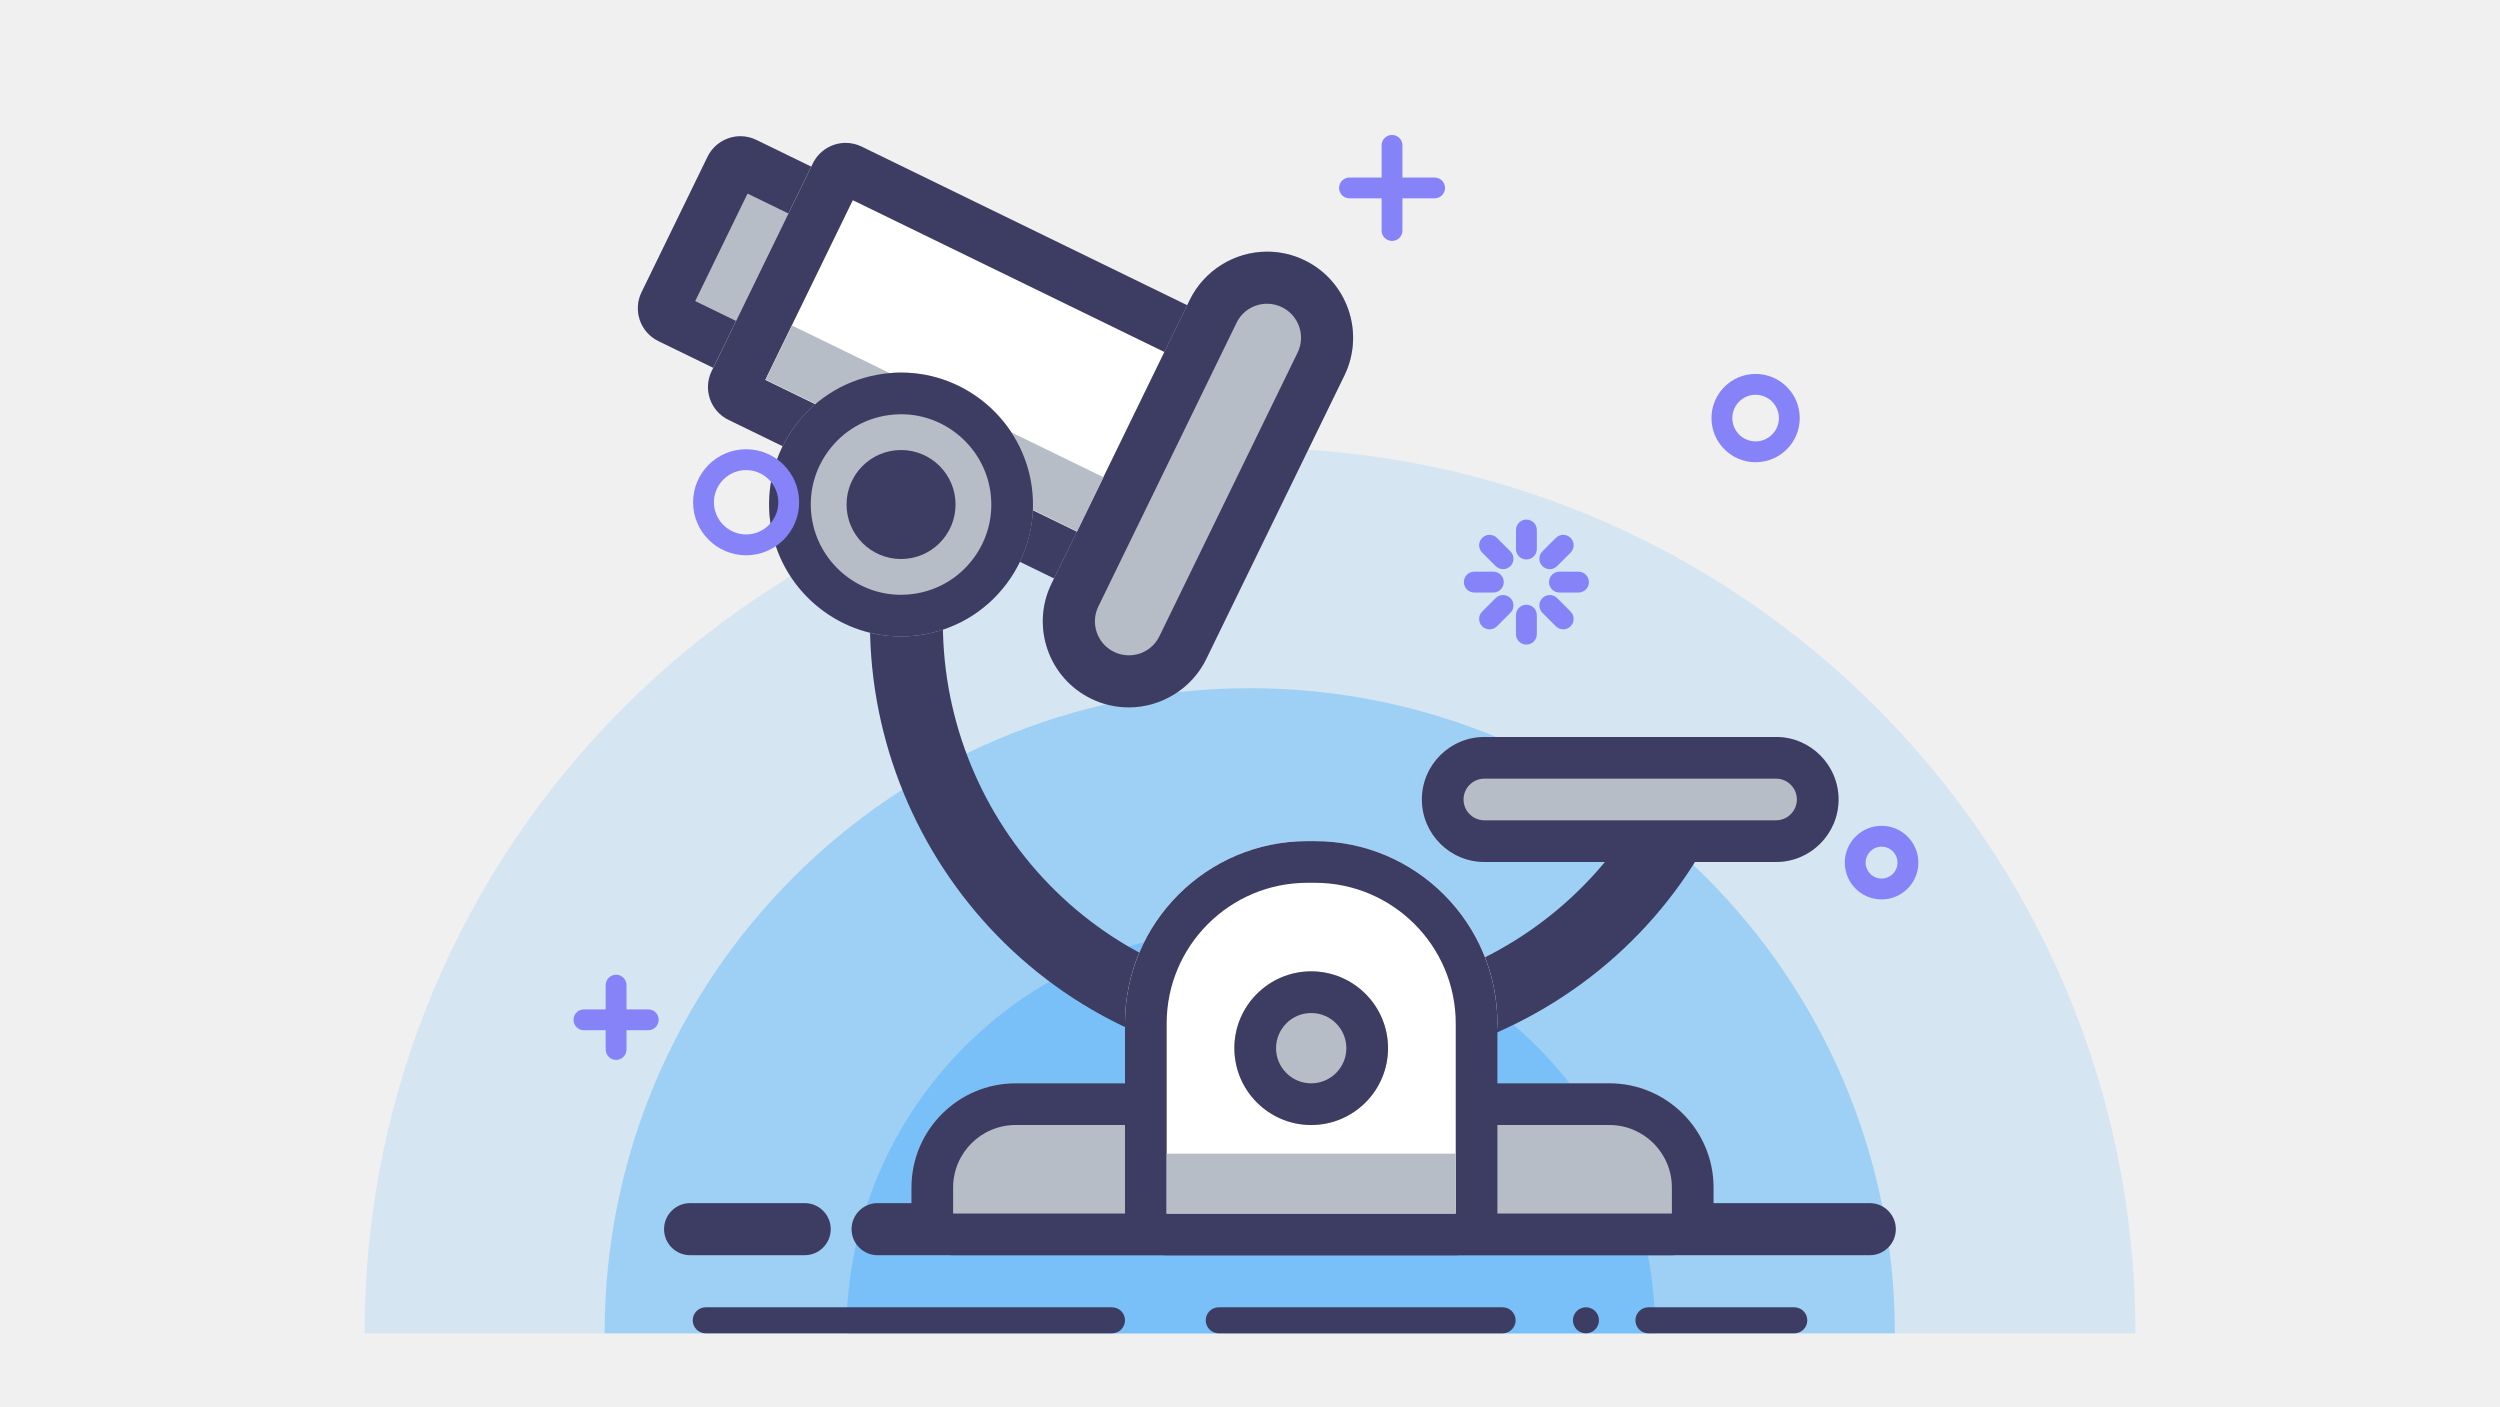
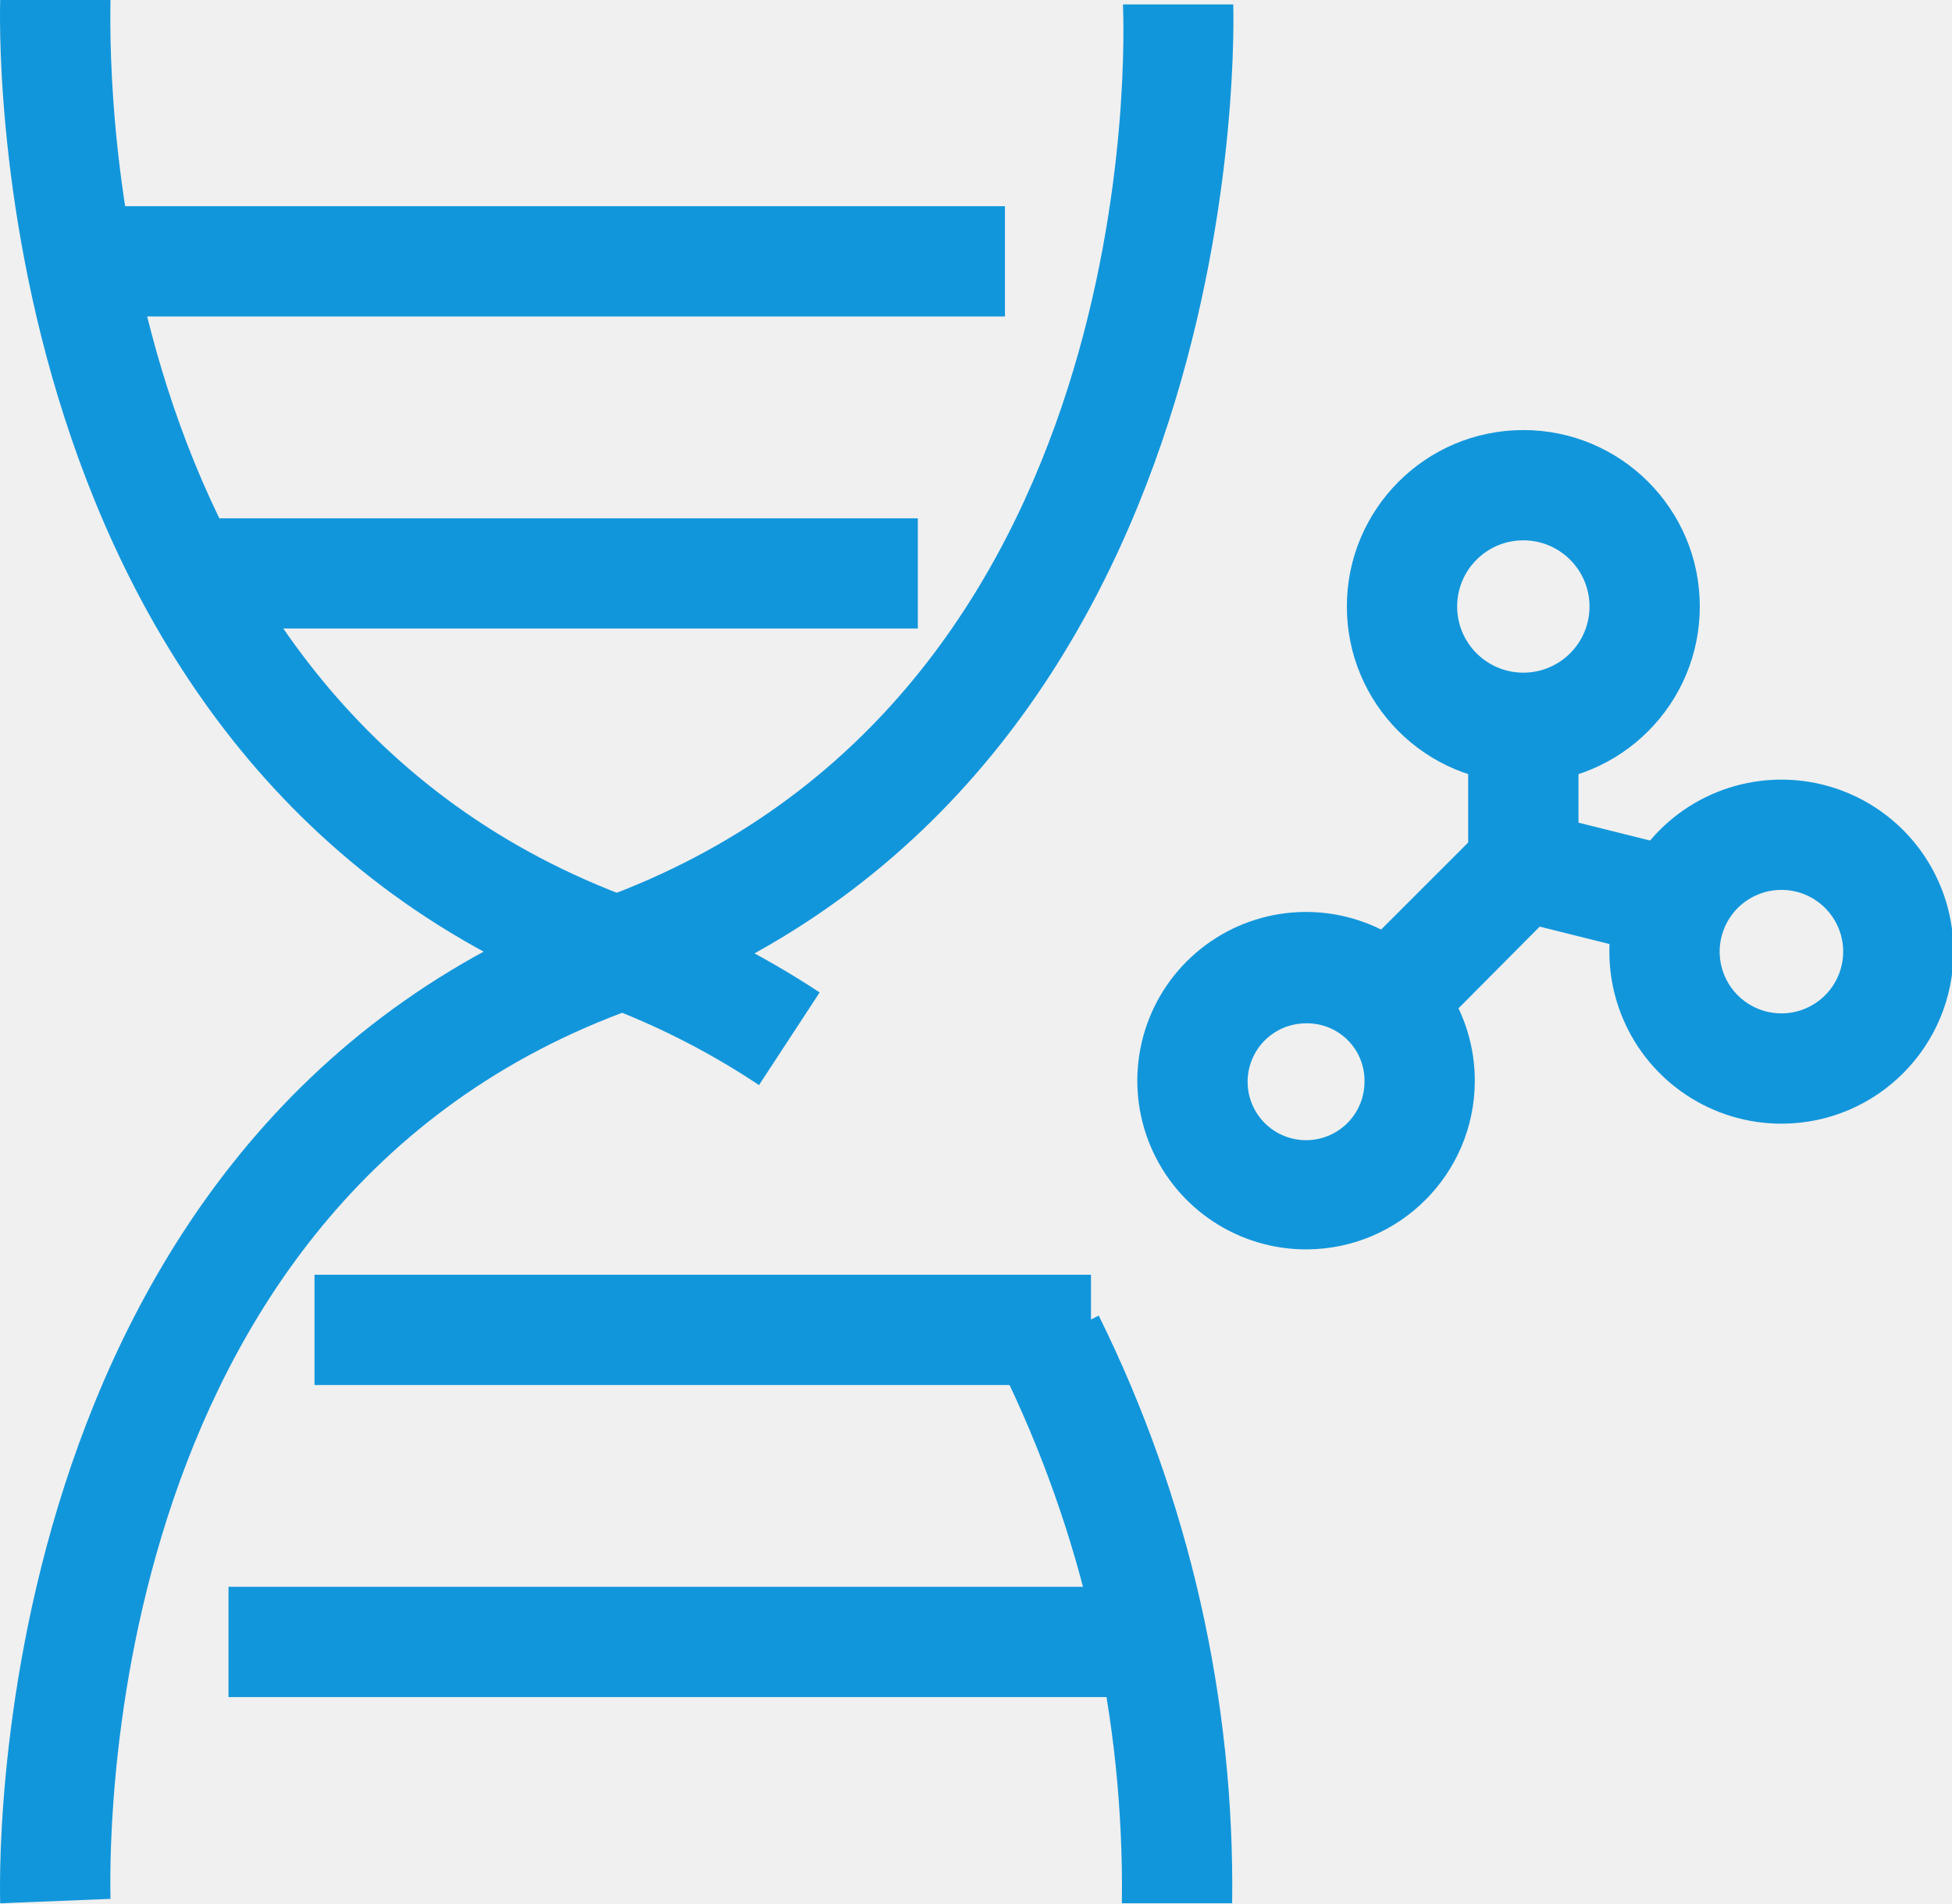
- <svg xmlns="http://www.w3.org/2000/svg" height="540" node-id="1" sillyvg="true" template-height="540" template-width="960" version="1.1" viewBox="0 0 960 540" width="960">
-   <defs node-id="72" />
-   <g node-id="220">
-     <g node-id="228">
-       <path d="M 820.00 512.00 C 820.00 324.22 667.78 172.00 480.00 172.00 C 292.22 172.00 140.00 324.22 140.00 512.00" fill="#69baf9" fill-opacity="0.2" fill-rule="nonzero" group-id="1,9" id="路径_1806" node-id="3" stroke="none" target-height="340" target-width="680" target-x="140" target-y="172" />
-     </g>
-     <g node-id="229">
-       <path d="M 727.62 512.00 C 727.62 375.19 616.71 264.28 479.90 264.28 C 343.09 264.28 232.18 375.19 232.18 512.00" fill="#69baf9" fill-opacity="0.5" fill-rule="nonzero" group-id="1,10" id="路径_1807" node-id="4" stroke="none" target-height="247.72" target-width="495.439" target-x="232.179" target-y="264.28" />
-     </g>
-     <path d="M 635.60 512.00 C 635.82 426.25 566.48 356.55 480.72 356.33 C 394.97 356.11 325.27 425.45 325.05 511.21 C 325.05 511.47 325.05 511.74 325.05 512.00" fill="#69baf9" fill-opacity="0.7" fill-rule="nonzero" group-id="1,11" id="路径_1808" node-id="5" stroke="none" target-height="155.887" target-width="310.766" target-x="325.053" target-y="356.113" />
-   </g>
-   <g node-id="221">
-     <path d="M 577.00 512.00 L 468.00 512.00 C 465.24 512.00 463.00 509.76 463.00 507.00 C 463.00 504.24 465.24 502.00 468.00 502.00 L 577.00 502.00 C 579.76 502.00 582.00 504.24 582.00 507.00 C 582.00 509.76 579.76 512.00 577.00 512.00 Z" fill="#3d3d63" fill-rule="nonzero" group-id="2" node-id="89" stroke="none" target-height="10" target-width="119" target-x="463" target-y="502" />
-     <path d="M 689.00 512.00 L 633.00 512.00 C 630.24 512.00 628.00 509.76 628.00 507.00 C 628.00 504.24 630.24 502.00 633.00 502.00 L 689.00 502.00 C 691.76 502.00 694.00 504.24 694.00 507.00 C 694.00 509.76 691.76 512.00 689.00 512.00 Z" fill="#3d3d63" fill-rule="nonzero" group-id="2" node-id="91" stroke="none" target-height="10" target-width="66" target-x="628" target-y="502" />
-     <path d="M 427.00 512.00 L 271.00 512.00 C 268.24 512.00 266.00 509.76 266.00 507.00 C 266.00 504.24 268.24 502.00 271.00 502.00 L 427.00 502.00 C 429.76 502.00 432.00 504.24 432.00 507.00 C 432.00 509.76 429.76 512.00 427.00 512.00 Z" fill="#3d3d63" fill-rule="nonzero" group-id="2" node-id="93" stroke="none" target-height="10" target-width="166" target-x="266" target-y="502" />
-     <path d="M 609.00 512.00 C 607.69 512.00 606.40 511.47 605.46 510.53 C 604.53 509.60 604.00 508.32 604.00 507.00 C 604.00 505.68 604.53 504.39 605.46 503.46 C 606.39 502.53 607.68 502.00 609.00 502.00 C 610.32 502.00 611.61 502.53 612.54 503.46 C 613.47 504.39 614.00 505.68 614.00 507.00 C 614.00 508.32 613.47 509.60 612.54 510.53 C 611.60 511.47 610.32 512.00 609.00 512.00 Z" fill="#3d3d63" fill-rule="nonzero" group-id="2" node-id="95" stroke="none" target-height="10" target-width="10" target-x="604" target-y="502" />
-   </g>
-   <path d="M 718.00 482.00 L 337.00 482.00 C 331.48 482.00 327.00 477.52 327.00 472.00 C 327.00 466.48 331.48 462.00 337.00 462.00 L 718.00 462.00 C 723.52 462.00 728.00 466.48 728.00 472.00 C 728.00 477.52 723.52 482.00 718.00 482.00 Z" fill="#3d3d63" fill-rule="nonzero" node-id="98" stroke="none" target-height="20" target-width="401" target-x="327" target-y="462" />
-   <path d="M 309.00 482.00 L 265.00 482.00 C 259.48 482.00 255.00 477.52 255.00 472.00 C 255.00 466.48 259.48 462.00 265.00 462.00 L 309.00 462.00 C 314.52 462.00 319.00 466.48 319.00 472.00 C 319.00 477.52 314.52 482.00 309.00 482.00 Z" fill="#3d3d63" fill-rule="nonzero" node-id="100" stroke="none" target-height="20" target-width="64" target-x="255" target-y="462" />
-   <path d="M 390.00 416.00 L 618.00 416.00 C 640.09 416.00 658.00 433.91 658.00 456.00 L 648.25 470.25 L 642.50 477.25 L 361.75 476.75 L 356.50 471.00 L 350.00 456.00 C 350.00 433.91 367.91 416.00 390.00 416.00 Z" fill="#b6bdc6" fill-rule="nonzero" node-id="102" stroke="none" target-height="61.25" target-width="308" target-x="350" target-y="416" />
-   <path d="M 642.00 482.00 L 366.00 482.00 C 357.18 482.00 350.00 474.82 350.00 466.00 L 350.00 456.00 C 350.00 433.94 367.94 416.00 390.00 416.00 L 618.00 416.00 C 640.06 416.00 658.00 433.94 658.00 456.00 L 658.00 466.00 C 658.00 474.82 650.82 482.00 642.00 482.00 Z M 390.00 432.00 C 376.77 432.00 366.00 442.77 366.00 456.00 L 366.00 466.00 L 642.00 466.00 C 642.01 466.00 642.01 466.00 642.01 466.00 L 642.00 456.00 C 642.00 442.77 631.23 432.00 618.00 432.00 L 390.00 432.00 Z" fill="#3d3d63" fill-rule="nonzero" node-id="104" stroke="none" target-height="66" target-width="308" target-x="350" target-y="416" />
-   <path d="M 505.84 411.11 C 487.45 411.11 468.98 408.11 451.03 402.08 C 361.34 371.95 312.88 274.46 343.02 184.77 C 348.62 168.09 356.72 152.44 367.09 138.23 L 389.71 154.75 C 381.03 166.63 374.25 179.73 369.56 193.69 C 344.34 268.74 384.89 350.32 459.95 375.54 C 535.01 400.76 616.59 360.21 641.80 285.15 L 668.35 294.07 C 653.75 337.52 623.11 372.69 582.06 393.09 C 557.97 405.06 531.98 411.11 505.84 411.11 Z" fill="#3d3d63" fill-rule="nonzero" node-id="106" stroke="none" target-height="272.873" target-width="355.462" target-x="312.885" target-y="138.234" />
-   <path d="M 502.00 323.00 L 505.00 323.00 C 543.66 323.00 575.00 354.34 575.00 393.00 L 571.00 466.50 L 562.00 475.25 L 447.00 476.25 L 437.75 468.75 L 432.00 393.00 C 432.00 354.34 463.34 323.00 502.00 323.00 Z" fill="#ffffff" fill-rule="nonzero" node-id="108" stroke="none" target-height="153.25" target-width="143" target-x="432" target-y="323" />
-   <path d="M 559.00 482.00 L 448.00 482.00 C 439.18 482.00 432.00 474.82 432.00 466.00 L 432.00 393.00 C 432.00 354.40 463.40 323.00 502.00 323.00 L 505.00 323.00 C 543.60 323.00 575.00 354.40 575.00 393.00 L 575.00 466.00 C 575.00 474.82 567.82 482.00 559.00 482.00 Z M 502.00 339.00 C 472.22 339.00 448.00 363.23 448.00 393.00 L 448.00 466.00 L 559.00 466.00 C 559.01 466.00 559.01 466.00 559.01 466.00 L 559.00 393.00 C 559.00 363.23 534.77 339.00 505.00 339.00 L 502.00 339.00 Z" fill="#3d3d63" fill-rule="nonzero" node-id="110" stroke="none" target-height="159" target-width="143" target-x="432" target-y="323" />
-   <g node-id="222">
-     <path d="M 533.00 402.50 C 533.00 418.79 519.79 432.00 503.50 432.00 C 487.21 432.00 474.00 418.79 474.00 402.50 C 474.00 386.21 487.21 373.00 503.50 373.00 C 519.79 373.00 533.00 386.21 533.00 402.50 Z" fill="#b6bdc6" fill-rule="nonzero" group-id="3" node-id="113" stroke="none" target-height="59" target-width="59" target-x="474" target-y="373" />
-     <path d="M 503.50 432.00 C 487.23 432.00 474.00 418.77 474.00 402.50 C 474.00 386.23 487.23 373.00 503.50 373.00 C 519.77 373.00 533.00 386.23 533.00 402.50 C 533.00 418.77 519.77 432.00 503.50 432.00 Z M 503.50 389.00 C 496.06 389.00 490.00 395.06 490.00 402.50 C 490.00 409.94 496.06 416.00 503.50 416.00 C 510.94 416.00 517.00 409.94 517.00 402.50 C 517.00 395.06 510.94 389.00 503.50 389.00 Z" fill="#3d3d63" fill-rule="nonzero" group-id="3" node-id="115" stroke="none" target-height="59" target-width="59" target-x="474" target-y="373" />
-   </g>
-   <g node-id="223">
-     <path d="M 570.00 283.00 L 682.00 283.00 C 695.25 283.00 706.00 293.75 706.00 307.00 L 706.00 307.00 C 706.00 320.25 695.25 331.00 682.00 331.00 L 570.00 331.00 C 556.75 331.00 546.00 320.25 546.00 307.00 L 546.00 307.00 C 546.00 293.75 556.75 283.00 570.00 283.00 Z" fill="#b6bdc6" fill-rule="nonzero" group-id="4" node-id="119" stroke="none" target-height="48" target-width="160" target-x="546" target-y="283" />
-     <path d="M 682.00 331.00 L 570.00 331.00 C 556.77 331.00 546.00 320.23 546.00 307.00 C 546.00 293.77 556.77 283.00 570.00 283.00 L 682.00 283.00 C 695.23 283.00 706.00 293.77 706.00 307.00 C 706.00 320.23 695.23 331.00 682.00 331.00 Z M 570.00 299.00 C 565.59 299.00 562.00 302.59 562.00 307.00 C 562.00 311.41 565.59 315.00 570.00 315.00 L 682.00 315.00 C 686.41 315.00 690.00 311.41 690.00 307.00 C 690.00 302.59 686.41 299.00 682.00 299.00 L 570.00 299.00 Z" fill="#3d3d63" fill-rule="nonzero" group-id="4" node-id="121" stroke="none" target-height="48" target-width="160" target-x="546" target-y="283" />
-   </g>
-   <g node-id="224">
-     <g node-id="231">
-       <path d="M 246.35 112.24 L 271.71 60.19 C 275.10 53.24 283.48 50.35 290.43 53.73 L 384.07 99.36 C 391.02 102.74 393.91 111.12 390.52 118.07 L 365.16 170.13 C 361.77 177.08 353.39 179.97 346.44 176.58 L 252.80 130.96 C 245.85 127.58 242.96 119.19 246.35 112.24 Z" fill="#b6bdc6" fill-rule="nonzero" group-id="5,12" node-id="126" stroke="none" target-height="129.623" target-width="150.946" target-x="242.964" target-y="50.347" />
-       <path d="M 352.57 178.00 C 350.46 178.00 348.34 177.51 346.44 176.58 L 252.80 130.96 C 245.87 127.58 242.97 119.18 246.35 112.25 L 271.71 60.19 C 274.04 55.41 278.98 52.32 284.30 52.32 C 286.41 52.32 288.53 52.81 290.43 53.73 L 384.07 99.36 C 391.01 102.74 393.90 111.13 390.52 118.07 L 365.16 170.13 C 362.83 174.91 357.89 178.00 352.57 178.00 Z M 266.96 115.61 L 349.81 155.98 L 369.92 114.71 L 287.06 74.34 L 266.96 115.61 Z" fill="#3d3d63" fill-rule="nonzero" group-id="5,12" node-id="128" stroke="none" target-height="125.681" target-width="150.934" target-x="242.971" target-y="52.319" />
-     </g>
-     <g node-id="232">
-       <path d="M 273.26 142.51 L 312.13 62.73 C 315.52 55.78 323.90 52.89 330.85 56.27 L 475.97 126.98 C 482.92 130.37 485.81 138.75 482.42 145.70 L 443.56 225.47 C 440.17 232.43 431.79 235.32 424.84 231.93 L 279.71 161.22 C 272.76 157.84 269.87 149.46 273.26 142.51 Z" fill="#ffffff" fill-rule="nonzero" group-id="5,13" node-id="132" stroke="none" target-height="182.428" target-width="215.938" target-x="269.874" target-y="52.887" />
-       <path d="M 430.97 233.34 C 428.86 233.34 426.74 232.85 424.84 231.93 L 279.71 161.22 C 272.77 157.84 269.88 149.45 273.26 142.51 L 312.13 62.73 C 314.46 57.95 319.40 54.86 324.72 54.86 C 326.83 54.86 328.95 55.35 330.85 56.27 L 475.97 126.98 C 482.91 130.36 485.81 138.76 482.42 145.70 L 443.56 225.47 C 441.23 230.25 436.29 233.34 430.97 233.34 Z M 293.87 145.87 L 428.21 211.32 L 461.82 142.33 L 327.48 76.88 L 293.87 145.87 Z" fill="#3d3d63" fill-rule="nonzero" group-id="5,13" node-id="134" stroke="none" target-height="178.486" target-width="215.926" target-x="269.879" target-y="54.858" />
-     </g>
-     <g node-id="233">
-       <path d="M 403.79 224.12 L 456.85 115.21 C 464.84 98.81 484.62 91.99 501.02 99.98 L 501.02 99.98 C 517.43 107.97 524.25 127.75 516.25 144.16 L 463.19 253.07 C 455.20 269.47 435.42 276.29 419.02 268.30 L 419.02 268.30 C 402.61 260.31 395.79 240.53 403.79 224.12 Z" fill="#b6bdc6" fill-rule="nonzero" group-id="5,14" node-id="138" stroke="none" target-height="184.301" target-width="128.452" target-x="395.795" target-y="91.989" />
-       <path d="M 433.47 271.64 C 428.43 271.64 423.57 270.52 419.02 268.30 C 411.08 264.43 405.13 257.71 402.25 249.37 C 399.38 241.02 399.92 232.06 403.79 224.12 L 456.85 115.21 C 462.35 103.93 474.01 96.64 486.57 96.64 C 491.61 96.64 496.47 97.76 501.02 99.98 C 517.40 107.96 524.23 127.78 516.26 144.16 L 463.19 253.07 C 457.70 264.35 446.03 271.64 433.47 271.64 Z M 486.57 116.64 C 481.53 116.64 477.03 119.45 474.83 123.97 L 421.77 232.88 C 420.24 236.02 420.03 239.55 421.16 242.85 C 422.30 246.14 424.65 248.79 427.78 250.32 C 429.58 251.20 431.50 251.64 433.47 251.64 C 438.51 251.64 443.01 248.83 445.21 244.31 L 498.28 135.40 C 501.43 128.93 498.73 121.11 492.26 117.96 C 490.46 117.08 488.55 116.64 486.57 116.64 Z" fill="#3d3d63" fill-rule="nonzero" group-id="5,14" node-id="140" stroke="none" target-height="175.002" target-width="124.858" target-x="399.377" target-y="96.639" />
-     </g>
-   </g>
-   <path d="M 448.00 443.00 L 559.00 443.00 L 559.00 466.00 L 448.00 466.00 Z" fill="#b6bdc6" fill-rule="nonzero" id="矩形_137" node-id="34" stroke="none" target-height="23" target-width="111" target-x="448" target-y="443" />
-   <g node-id="225">
-     <path d="M 413.62 204.07 L 294.00 145.78 L 304.13 124.99 L 423.75 183.27 Z" fill="#b6bdc6" fill-rule="nonzero" group-id="6" id="矩形_138" node-id="35" stroke="none" target-height="79.073" target-width="129.752" target-x="294.002" target-y="124.993" />
-   </g>
-   <g node-id="226">
-     <g node-id="234">
-       <g node-id="242">
-         <path d="M 295.34 193.73 C 295.34 165.75 318.02 143.07 346.00 143.07 C 373.98 143.07 396.66 165.75 396.66 193.73 C 396.66 221.71 373.98 244.40 346.00 244.40 C 318.02 244.40 295.34 221.71 295.34 193.73 Z" fill="#b6bdc6" fill-rule="nonzero" group-id="7,15,23" node-id="153" stroke="none" target-height="101.327" target-width="101.327" target-x="295.337" target-y="143.07" />
-       </g>
-       <path d="M 345.95 244.40 C 320.87 244.40 299.33 225.65 295.83 200.79 C 293.95 187.39 297.40 174.06 305.54 163.25 C 313.68 152.44 325.55 145.45 338.95 143.57 C 341.30 143.24 343.69 143.07 346.05 143.07 C 371.13 143.07 392.67 161.82 396.17 186.69 C 398.05 200.09 394.60 213.42 386.46 224.23 C 378.32 235.03 366.45 242.02 353.05 243.90 C 350.70 244.23 348.31 244.40 345.95 244.40 Z M 346.05 159.07 C 344.44 159.07 342.79 159.19 341.18 159.41 C 332.01 160.70 323.89 165.48 318.32 172.88 C 312.75 180.27 310.39 189.39 311.68 198.56 C 314.07 215.57 328.80 228.40 345.95 228.40 C 347.56 228.40 349.21 228.29 350.82 228.06 C 359.99 226.77 368.11 221.99 373.68 214.59 C 379.25 207.20 381.61 198.08 380.32 188.91 C 377.93 171.90 363.20 159.07 346.05 159.07 Z" fill="#3d3d63" fill-rule="nonzero" group-id="7,15" node-id="156" stroke="none" target-height="101.332" target-width="104.103" target-x="293.949" target-y="143.07" />
-     </g>
-     <path d="M 325.08 193.73 C 325.08 182.18 334.44 172.81 346.00 172.81 C 357.56 172.81 366.93 182.18 366.93 193.73 C 366.93 205.29 357.56 214.66 346.00 214.66 C 334.44 214.66 325.07 205.29 325.08 193.73 Z" fill="#3d3d63" fill-rule="nonzero" group-id="7,16" id="椭圆_334" node-id="40" stroke="none" target-height="41.852" target-width="41.852" target-x="325.075" target-y="172.807" />
-   </g>
-   <g node-id="227">
-     <g node-id="236">
-       <path d="M 674.15 143.59 C 683.52 143.59 691.11 151.18 691.11 160.54 C 691.11 169.91 683.52 177.50 674.15 177.50 C 664.79 177.50 657.21 169.91 657.21 160.54 C 657.21 151.18 664.79 143.59 674.15 143.59 Z" fill="none" group-id="8,17" node-id="166" stroke="none" target-height="33.9" target-width="33.9" target-x="657.205" target-y="143.595" />
-       <path d="M 674.15 151.59 C 669.22 151.59 665.21 155.61 665.21 160.54 C 665.21 165.48 669.22 169.49 674.15 169.49 C 679.09 169.49 683.10 165.48 683.10 160.54 C 683.10 155.61 679.09 151.59 674.15 151.59 M 674.15 143.59 C 683.51 143.59 691.10 151.18 691.10 160.54 C 691.10 169.91 683.51 177.49 674.15 177.49 C 664.79 177.49 657.21 169.91 657.21 160.54 C 657.21 151.18 664.79 143.59 674.15 143.59 Z" fill="#8682f8" fill-rule="nonzero" group-id="8,17" node-id="168" stroke="none" target-height="33.899" target-width="33.899" target-x="657.205" target-y="143.595" />
-     </g>
-     <g node-id="237">
-       <path d="M 286.51 172.51 C 297.75 172.51 306.87 181.63 306.87 192.87 C 306.87 204.11 297.75 213.23 286.51 213.23 C 275.27 213.23 266.15 204.11 266.15 192.87 C 266.15 181.63 275.27 172.51 286.51 172.51 Z" fill="none" group-id="8,18" node-id="172" stroke="none" target-height="40.712" target-width="40.712" target-x="266.155" target-y="172.515" />
-       <path d="M 286.51 180.51 C 279.70 180.51 274.15 186.06 274.15 192.87 C 274.15 199.68 279.70 205.23 286.51 205.23 C 293.32 205.23 298.87 199.68 298.87 192.87 C 298.87 186.06 293.32 180.51 286.51 180.51 M 286.51 172.51 C 297.75 172.51 306.87 181.63 306.87 192.87 C 306.87 204.11 297.75 213.23 286.51 213.23 C 275.27 213.23 266.15 204.11 266.15 192.87 C 266.15 181.63 275.27 172.51 286.51 172.51 Z" fill="#8682f8" fill-rule="nonzero" group-id="8,18" node-id="174" stroke="none" target-height="40.711" target-width="40.711" target-x="266.155" target-y="172.515" />
-     </g>
-     <g node-id="238">
-       <path d="M 722.52 317.12 C 730.33 317.12 736.65 323.44 736.65 331.24 C 736.65 339.04 730.33 345.37 722.52 345.37 C 714.72 345.37 708.40 339.04 708.40 331.24 C 708.40 323.44 714.72 317.12 722.52 317.12 Z" fill="none" group-id="8,19" node-id="178" stroke="none" target-height="28.254" target-width="28.254" target-x="708.396" target-y="317.116" />
-       <path d="M 722.52 325.12 C 719.14 325.12 716.40 327.87 716.40 331.24 C 716.40 334.62 719.14 337.37 722.52 337.37 C 725.90 337.37 728.65 334.62 728.65 331.24 C 728.65 327.87 725.90 325.12 722.52 325.12 M 722.52 317.12 C 730.33 317.12 736.65 323.44 736.65 331.24 C 736.65 339.04 730.33 345.37 722.52 345.37 C 714.72 345.37 708.40 339.04 708.40 331.24 C 708.40 323.44 714.72 317.12 722.52 317.12 Z" fill="#8682f8" fill-rule="nonzero" group-id="8,19" node-id="180" stroke="none" target-height="28.254" target-width="28.254" target-x="708.396" target-y="317.116" />
-     </g>
-     <g node-id="239">
-       <path d="M 550.89 76.17 L 518.20 76.17 C 515.99 76.17 514.20 74.38 514.20 72.17 C 514.20 69.96 515.99 68.17 518.20 68.17 L 550.89 68.17 C 553.10 68.17 554.89 69.96 554.89 72.17 C 554.89 74.38 553.10 76.17 550.89 76.17 Z" fill="#8682f8" fill-rule="nonzero" group-id="8,20" node-id="184" stroke="none" target-height="8" target-width="40.691" target-x="514.2" target-y="68.169" />
-       <path d="M 534.54 92.52 C 532.34 92.52 530.54 90.72 530.54 88.52 L 530.54 55.82 C 530.54 53.61 532.34 51.82 534.54 51.82 C 536.75 51.82 538.54 53.61 538.54 55.82 L 538.54 88.52 C 538.54 90.72 536.75 92.52 534.54 92.52 Z" fill="#8682f8" fill-rule="nonzero" group-id="8,20" node-id="186" stroke="none" target-height="40.692" target-width="8" target-x="530.545" target-y="51.823" />
-     </g>
-     <g node-id="240">
-       <path d="M 248.93 395.60 L 224.23 395.60 C 222.02 395.60 220.23 393.81 220.23 391.60 C 220.23 389.39 222.02 387.60 224.23 387.60 L 248.93 387.60 C 251.14 387.60 252.93 389.39 252.93 391.60 C 252.93 393.81 251.14 395.60 248.93 395.60 Z" fill="#8682f8" fill-rule="nonzero" group-id="8,21" node-id="190" stroke="none" target-height="8" target-width="32.703" target-x="220.229" target-y="387.6" />
-       <path d="M 236.58 407.00 C 234.37 407.00 232.58 405.21 232.58 403.00 L 232.58 378.30 C 232.58 376.09 234.37 374.30 236.58 374.30 C 238.79 374.30 240.58 376.09 240.58 378.30 L 240.58 403.00 C 240.58 405.21 238.79 407.00 236.58 407.00 Z" fill="#8682f8" fill-rule="nonzero" group-id="8,21" node-id="192" stroke="none" target-height="32.703" target-width="8" target-x="232.581" target-y="374.297" />
-     </g>
-     <g node-id="241">
-       <g node-id="243">
-         <g node-id="244">
-           <path d="M 586.14 247.53 C 583.93 247.53 582.14 245.74 582.14 243.53 L 582.14 236.21 C 582.14 234.00 583.93 232.21 586.14 232.21 C 588.35 232.21 590.14 234.00 590.14 236.21 L 590.14 243.53 C 590.14 245.74 588.35 247.53 586.14 247.53 Z" fill="#8682f8" fill-rule="nonzero" group-id="8,22,24,25" node-id="198" stroke="none" target-height="15.322" target-width="8" target-x="582.137" target-y="232.211" />
-           <path d="M 586.14 214.84 C 583.93 214.84 582.14 213.05 582.14 210.84 L 582.14 203.52 C 582.14 201.31 583.93 199.52 586.14 199.52 C 588.35 199.52 590.14 201.31 590.14 203.52 L 590.14 210.84 C 590.14 213.05 588.35 214.84 586.14 214.84 Z" fill="#8682f8" fill-rule="nonzero" group-id="8,22,24,25" node-id="200" stroke="none" target-height="15.322" target-width="8" target-x="582.137" target-y="199.519" />
-         </g>
-         <g node-id="245">
-           <path d="M 573.45 227.53 L 566.13 227.53 C 563.92 227.53 562.13 225.74 562.13 223.53 C 562.13 221.32 563.92 219.53 566.13 219.53 L 573.45 219.53 C 575.66 219.53 577.45 221.32 577.45 223.53 C 577.45 225.74 575.66 227.53 573.45 227.53 Z" fill="#8682f8" fill-rule="nonzero" group-id="8,22,24,26" node-id="204" stroke="none" target-height="8" target-width="15.322" target-x="562.13" target-y="219.526" />
-           <path d="M 606.14 227.53 L 598.82 227.53 C 596.61 227.53 594.82 225.74 594.82 223.53 C 594.82 221.32 596.61 219.53 598.82 219.53 L 606.14 219.53 C 608.35 219.53 610.14 221.32 610.14 223.53 C 610.14 225.74 608.35 227.53 606.14 227.53 Z" fill="#8682f8" fill-rule="nonzero" group-id="8,22,24,26" node-id="206" stroke="none" target-height="8" target-width="15.321" target-x="594.823" target-y="219.526" />
-         </g>
-         <g node-id="246">
-           <path d="M 571.99 241.67 C 570.97 241.67 569.94 241.28 569.16 240.50 C 567.60 238.94 567.60 236.41 569.16 234.84 L 574.34 229.67 C 575.90 228.10 578.43 228.10 580.00 229.67 C 581.56 231.23 581.56 233.76 580.00 235.32 L 574.82 240.50 C 574.04 241.28 573.01 241.67 571.99 241.67 Z" fill="#8682f8" fill-rule="nonzero" group-id="8,22,24,27" node-id="210" stroke="none" target-height="13.57" target-width="13.957" target-x="567.601" target-y="228.104" />
-           <path d="M 595.11 218.56 C 594.08 218.56 593.06 218.17 592.28 217.38 C 590.72 215.82 590.72 213.29 592.28 211.73 L 597.46 206.55 C 599.02 204.99 601.55 204.99 603.11 206.55 C 604.68 208.11 604.67 210.65 603.11 212.21 L 597.93 217.38 C 597.15 218.17 596.13 218.56 595.11 218.56 Z" fill="#8682f8" fill-rule="nonzero" group-id="8,22,24,27" node-id="212" stroke="none" target-height="13.568" target-width="13.96" target-x="590.715" target-y="204.989" />
-         </g>
-         <g node-id="247">
-           <path d="M 600.28 241.67 C 599.26 241.67 598.24 241.28 597.46 240.50 L 592.28 235.32 C 590.72 233.76 590.72 231.23 592.28 229.67 C 593.84 228.11 596.37 228.11 597.93 229.67 L 603.11 234.84 C 604.67 236.41 604.67 238.94 603.11 240.50 C 602.33 241.28 601.31 241.67 600.28 241.67 Z" fill="#8682f8" fill-rule="nonzero" group-id="8,22,24,28" node-id="216" stroke="none" target-height="13.568" target-width="13.958" target-x="590.716" target-y="228.105" />
-           <path d="M 577.17 218.56 C 576.14 218.56 575.12 218.17 574.34 217.38 L 569.16 212.21 C 567.60 210.65 567.60 208.11 569.16 206.55 C 570.72 204.99 573.26 204.99 574.82 206.55 L 580.00 211.73 C 581.56 213.29 581.56 215.82 580.00 217.39 C 579.21 218.17 578.19 218.56 577.17 218.56 Z" fill="#8682f8" fill-rule="nonzero" group-id="8,22,24,28" node-id="218" stroke="none" target-height="13.567" target-width="13.957" target-x="567.6" target-y="204.989" />
-         </g>
-       </g>
-     </g>
-   </g>
+ <svg xmlns="http://www.w3.org/2000/svg" t="1779844442342" class="icon" viewBox="0 0 1050 1024" version="1.1" p-id="1865" width="205.078" height="200">
+   <path d="M408.273 583.787a409.956 409.956 0 0 0-86.619-43.903C-14.735 415.295 0.097 4.153 0.097 0h59.328C59.425 17.798 46.966 377.326 341.826 484.116A474.623 474.623 0 0 1 440.904 533.951zM662.79 1024h-59.328a634.216 634.216 0 0 0-65.261-288.927l52.802-27.291a692.95 692.95 0 0 1 71.787 316.218z" fill="#1296db" p-id="1866" />
+   <path d="M0.097 1024c0-4.153-14.832-415.295 321.557-539.884 296.64-106.79 282.994-466.317 282.401-481.743h59.328c0 4.153 14.239 415.295-321.557 539.884C46.966 647.268 59.425 1008.575 59.425 1021.627z" fill="#1296db" p-id="1867" />
+   <path d="M52.899 110.943h487.676v59.328H52.899zM100.361 278.841h393.344v59.328H100.361zM122.906 853.729h487.676v59.328H122.906zM169.182 685.831h417.669v59.328H169.182zM747.629 579.634l-42.123-42.123 84.246-84.246V372.579h59.328v93.145a30.257 30.257 0 0 1-8.899 20.765z" fill="#1296db" p-id="1868" />
+   <path d="M812.297 494.558l14.357-57.548 92.67 23.138-14.357 57.548zM819.416 421.228a94.925 94.925 0 1 1 94.925-94.925 94.925 94.925 0 0 1-94.925 94.925z m0-130.521a35.597 35.597 0 1 0 35.597 35.597 35.597 35.597 0 0 0-35.597-35.597zM703.133 672.185a90.772 90.772 0 1 1 90.178-90.178 90.772 90.772 0 0 1-90.178 90.178z m0-121.622a31.444 31.444 0 1 0 30.851 31.444 30.851 30.851 0 0 0-30.851-31.444z" fill="#1296db" p-id="1869" />
+   <path d="M958.837 604.552a92.552 92.552 0 1 1 91.958-92.552 92.552 92.552 0 0 1-91.958 92.552z m0-125.775a33.224 33.224 0 1 0 32.63 33.224 33.224 33.224 0 0 0-32.63-33.224z" fill="#1296db" p-id="1870" />
</svg>
